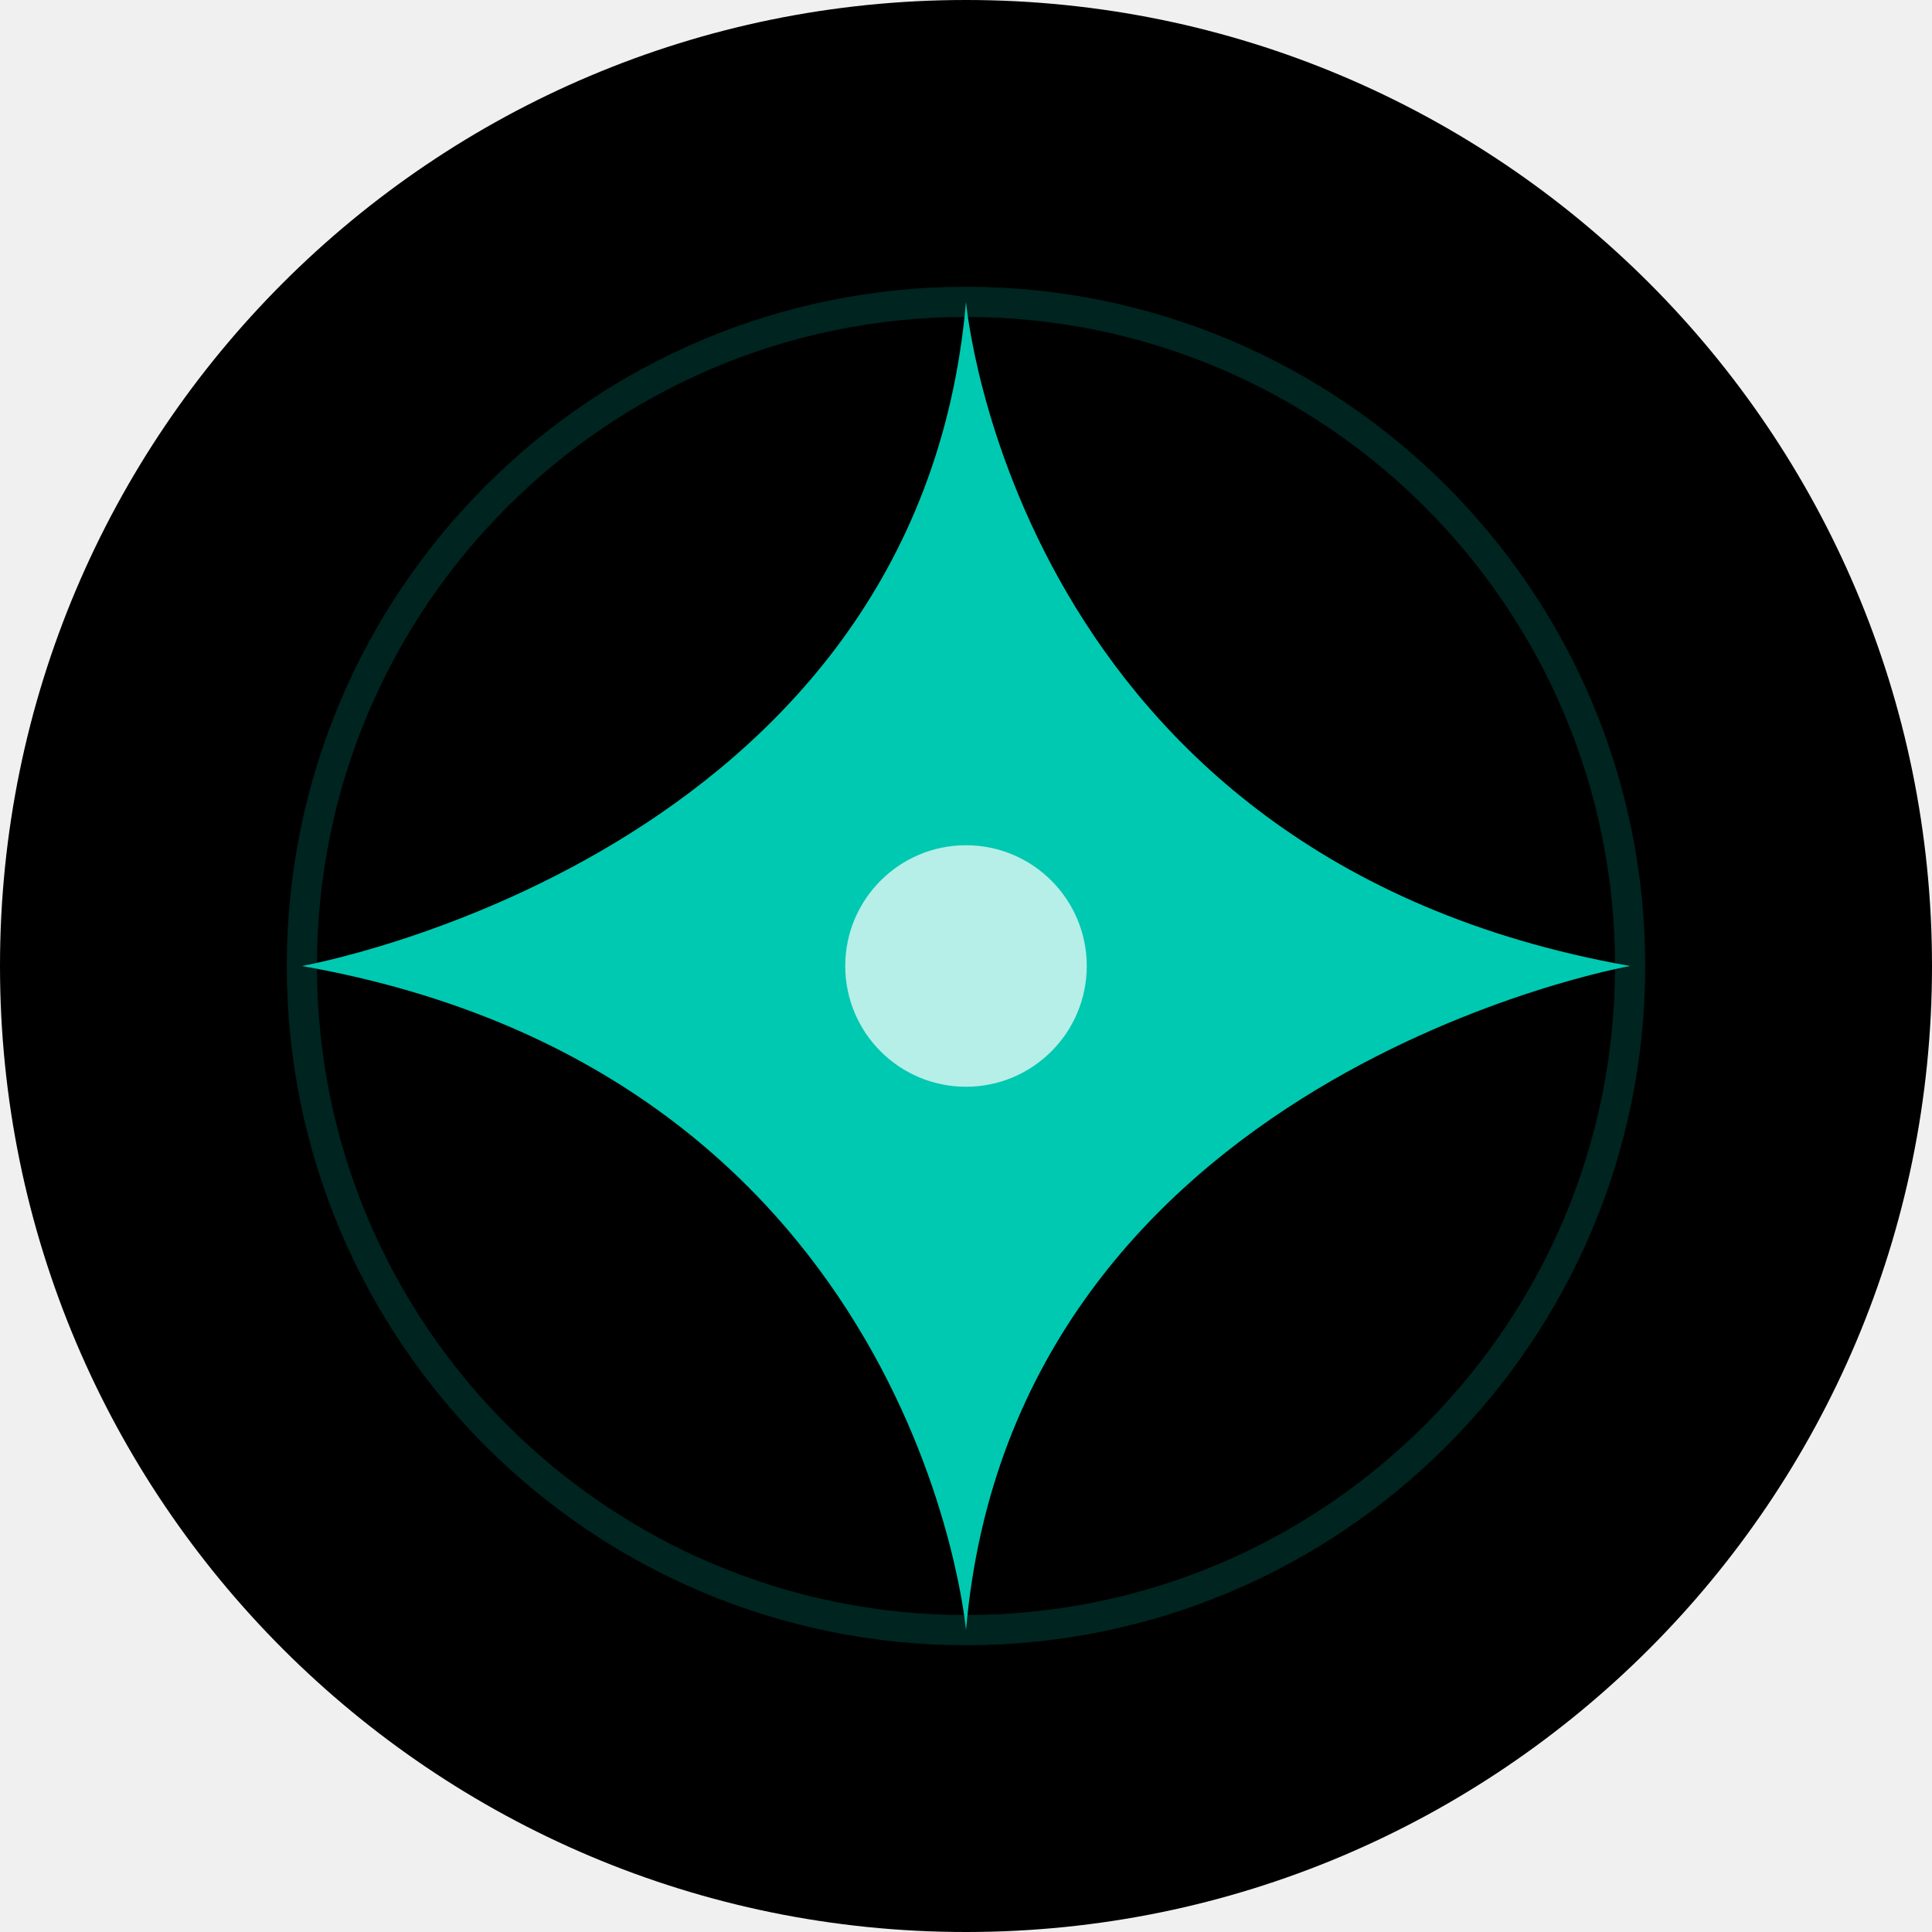
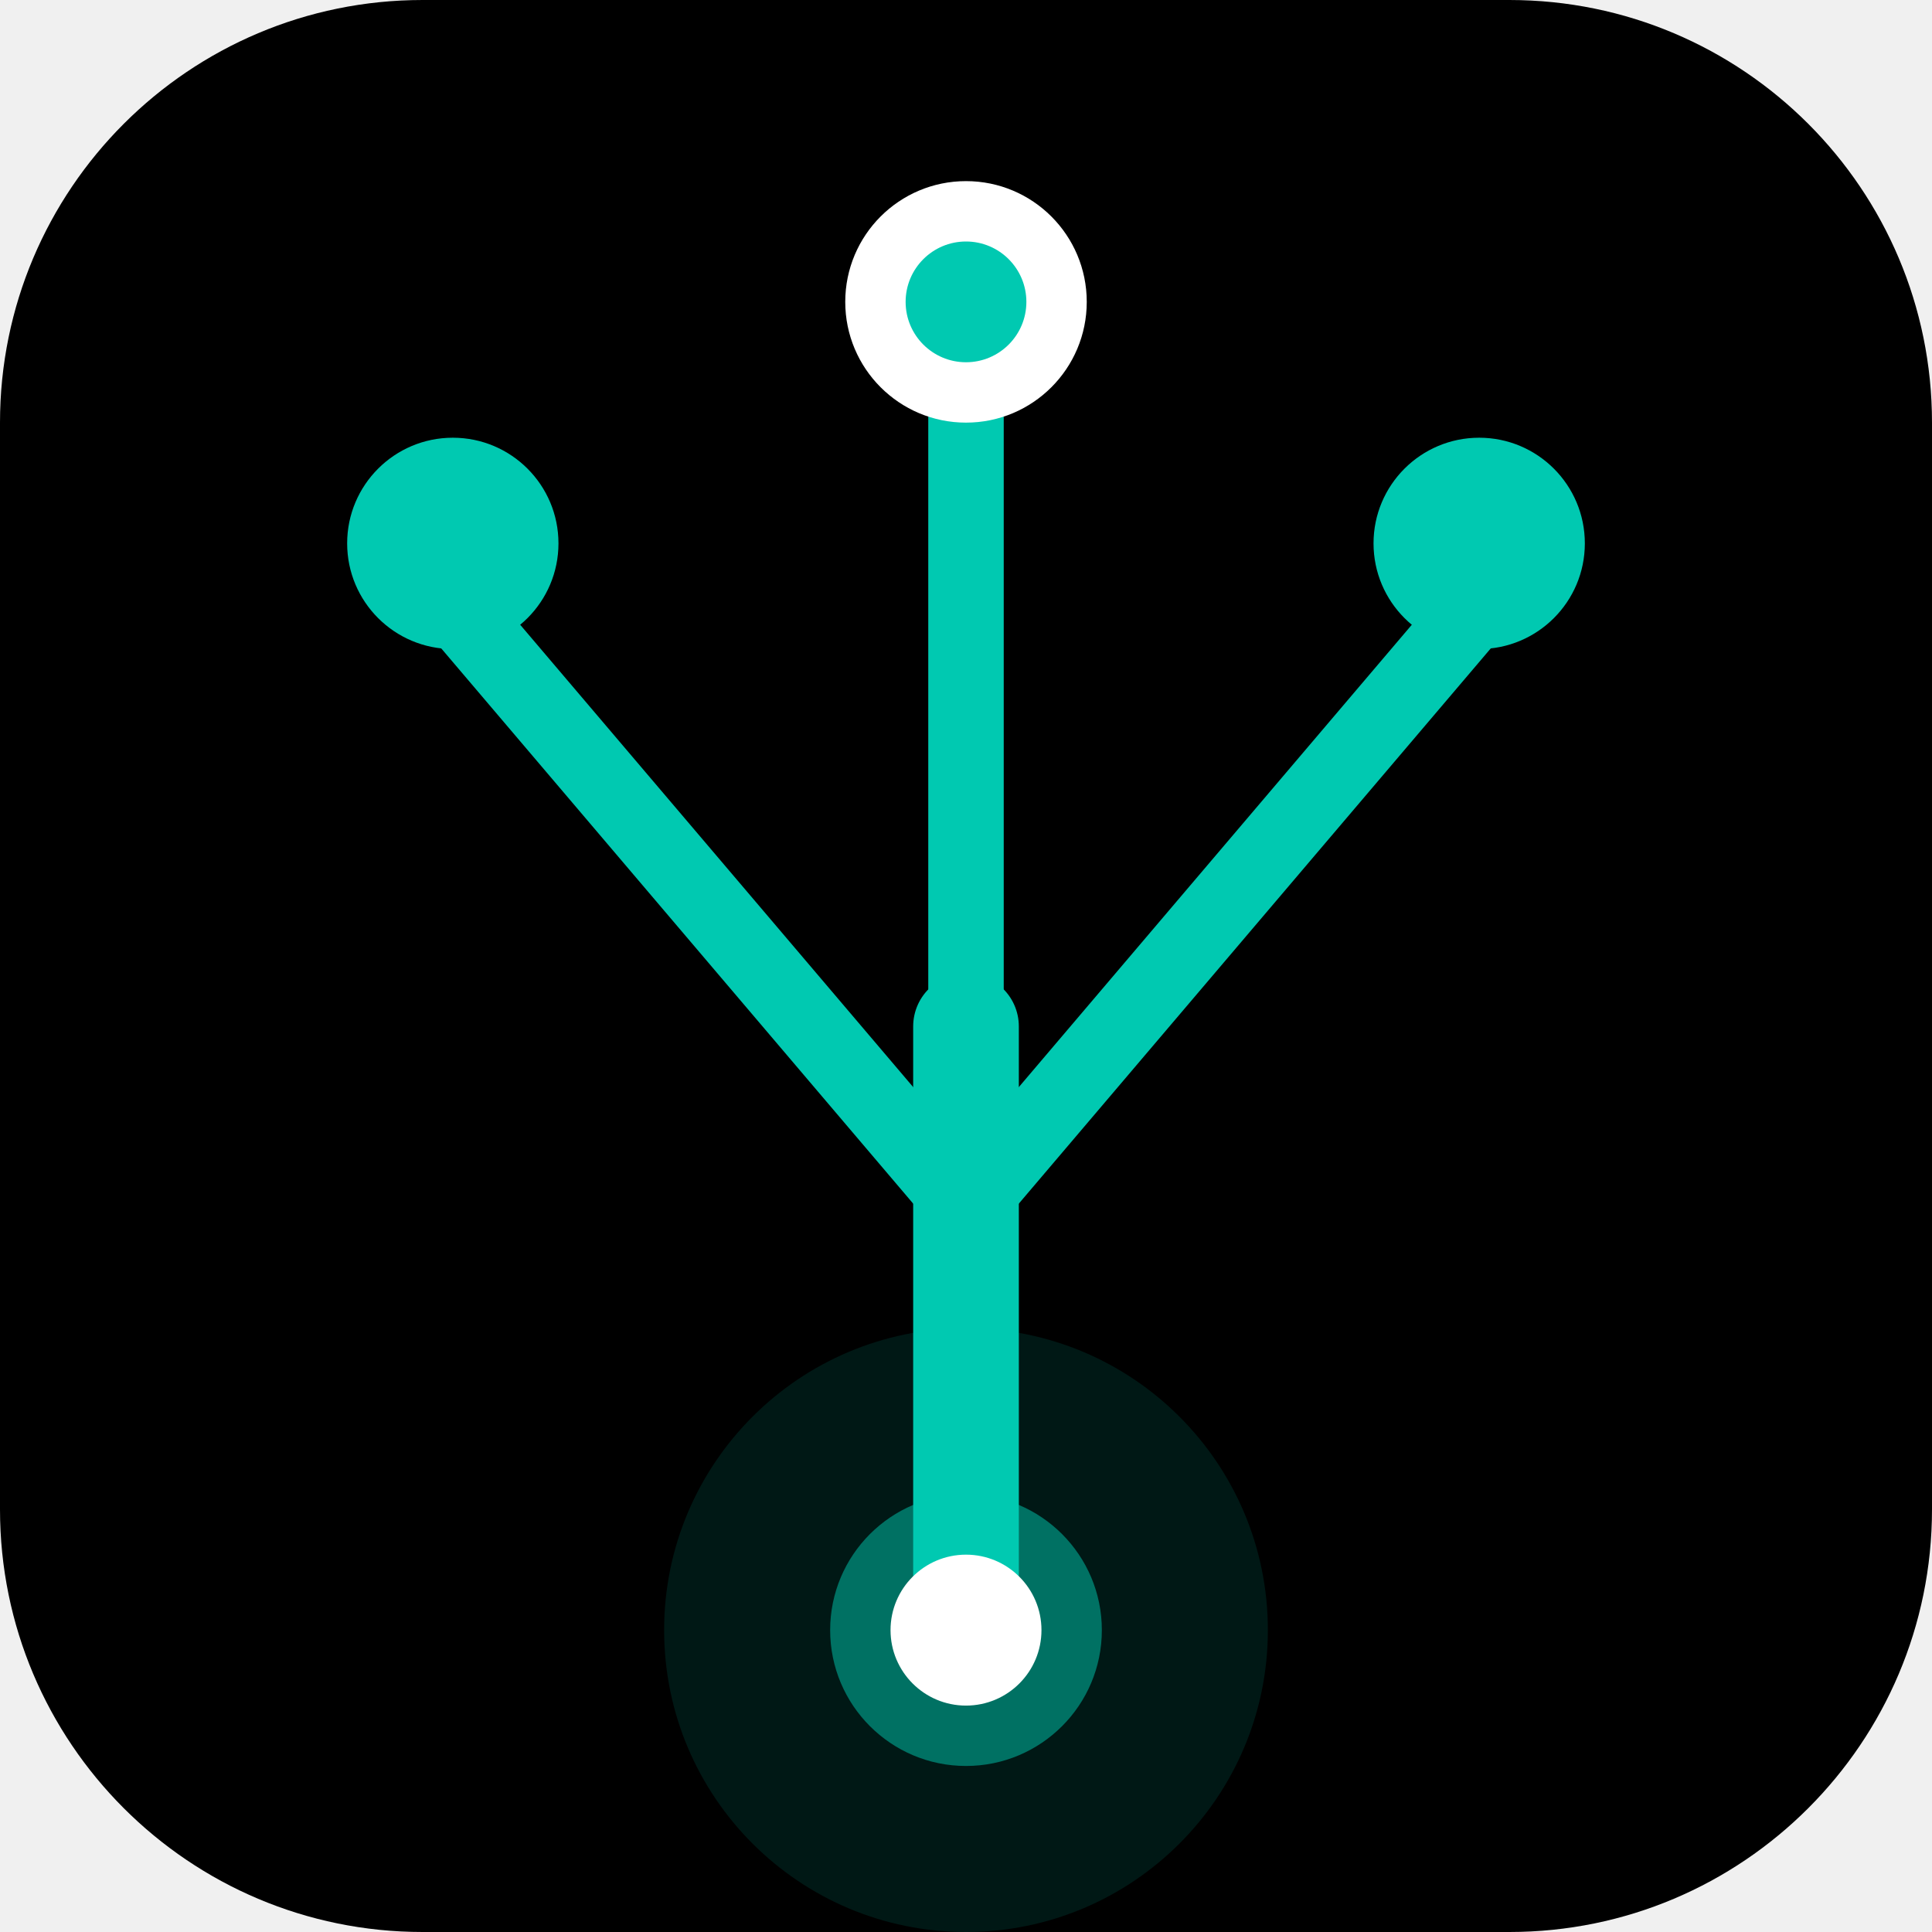
<svg xmlns="http://www.w3.org/2000/svg" viewBox="0 0 64 64">
-   <circle cx="32" cy="32" r="32" fill="#000000" />
-   <circle cx="32" cy="32" r="22" fill="none" stroke="#00c9b1" stroke-width="1" opacity="0.18" />
-   <path d="     M32 10     C32 10, 33.6 28.4, 54 32     C54 32, 33.6 35.6, 32 54     C32 54, 30.4 35.6, 10 32     C10 32, 30.4 28.4, 32 10     Z   " fill="#00c9b1" />
-   <circle cx="32" cy="32" r="4" fill="#ffffff" opacity="0.95" />
-   <circle cx="32" cy="32" r="7" fill="#00c9b1" opacity="0.25" />
+   <rect width="64" height="64" rx="14" fill="#000000" />
+   <circle cx="32" cy="54" r="10" fill="#00c9b1" opacity="0.12" />
+   <line x1="32" y1="54" x2="32" y2="34" stroke="#00c9b1" stroke-width="3.5" stroke-linecap="round" />
+   <line x1="32" y1="40" x2="15" y2="20" stroke="#00c9b1" stroke-width="2.5" stroke-linecap="round" />
+   <line x1="32" y1="34" x2="32" y2="12" stroke="#00c9b1" stroke-width="2.5" stroke-linecap="round" />
+   <line x1="32" y1="40" x2="49" y2="20" stroke="#00c9b1" stroke-width="2.5" stroke-linecap="round" />
+   <circle cx="15" cy="18" r="3.5" fill="#00c9b1" />
+   <circle cx="49" cy="18" r="3.5" fill="#00c9b1" />
+   <circle cx="32" cy="10" r="4" fill="#ffffff" />
+   <circle cx="32" cy="10" r="2" fill="#00c9b1" />
+   <circle cx="32" cy="54" r="4.5" fill="#00c9b1" opacity="0.5" />
+   <circle cx="32" cy="54" r="2.5" fill="#ffffff" />
</svg>
